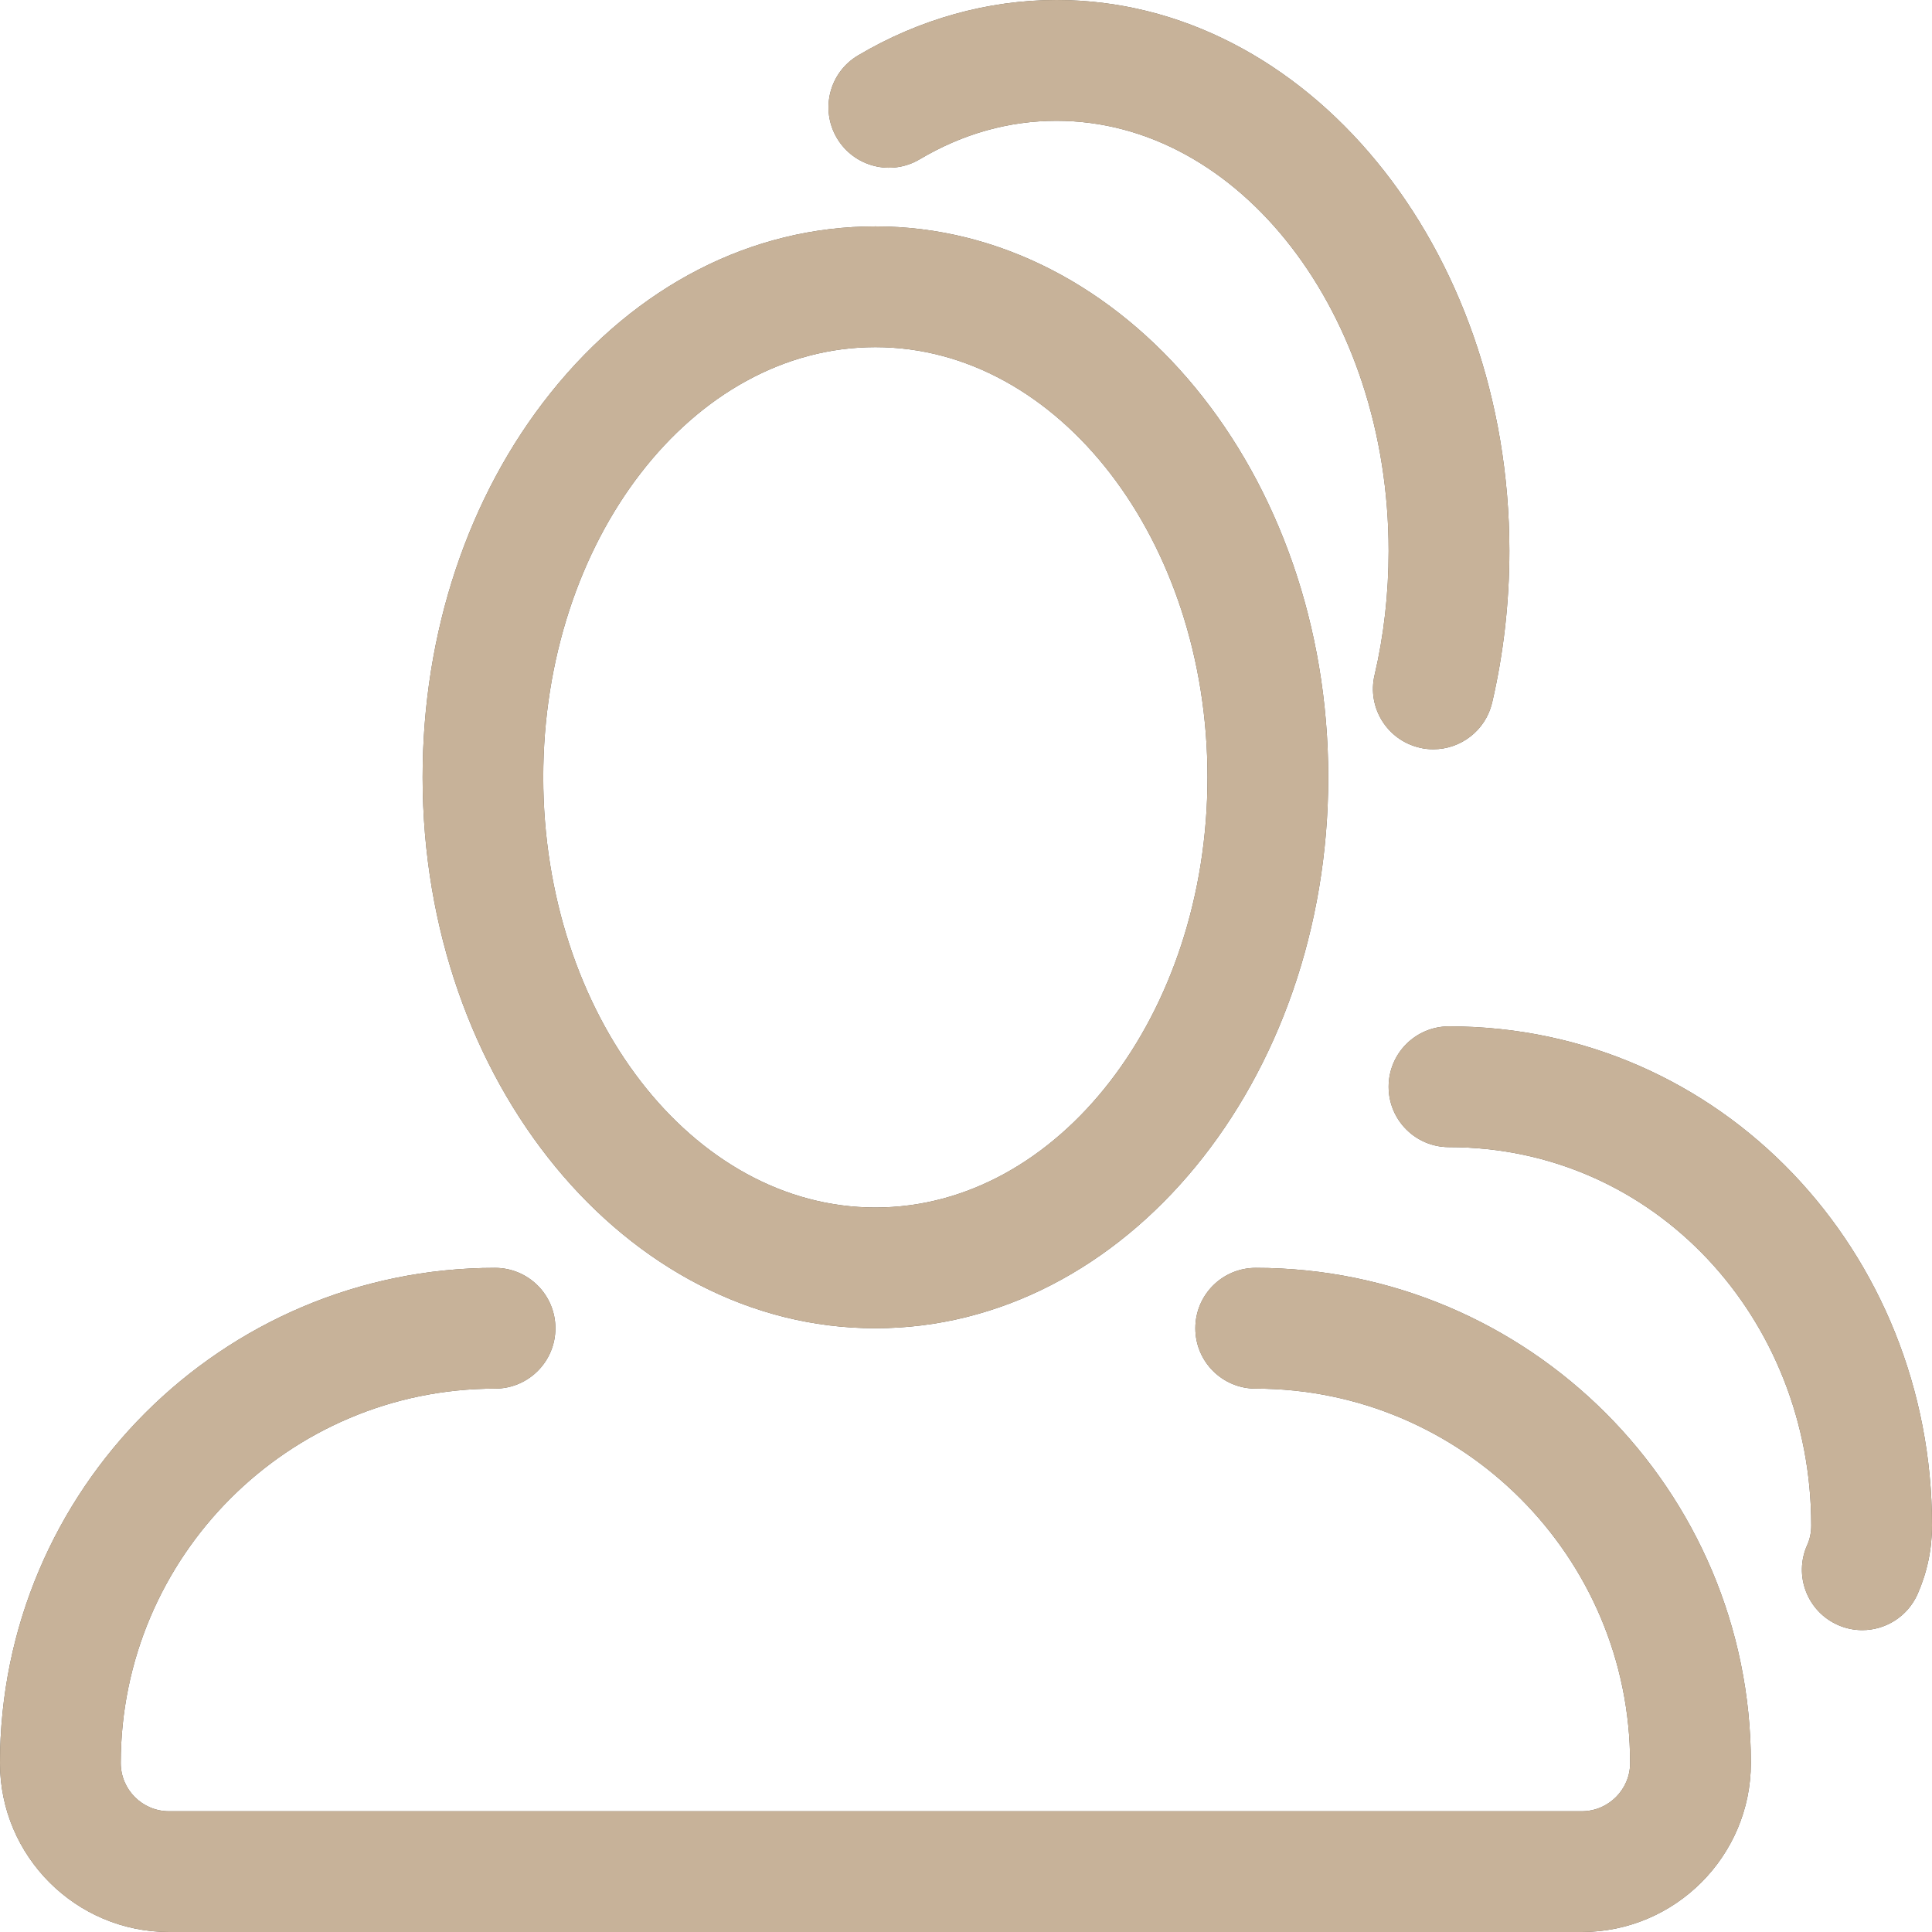
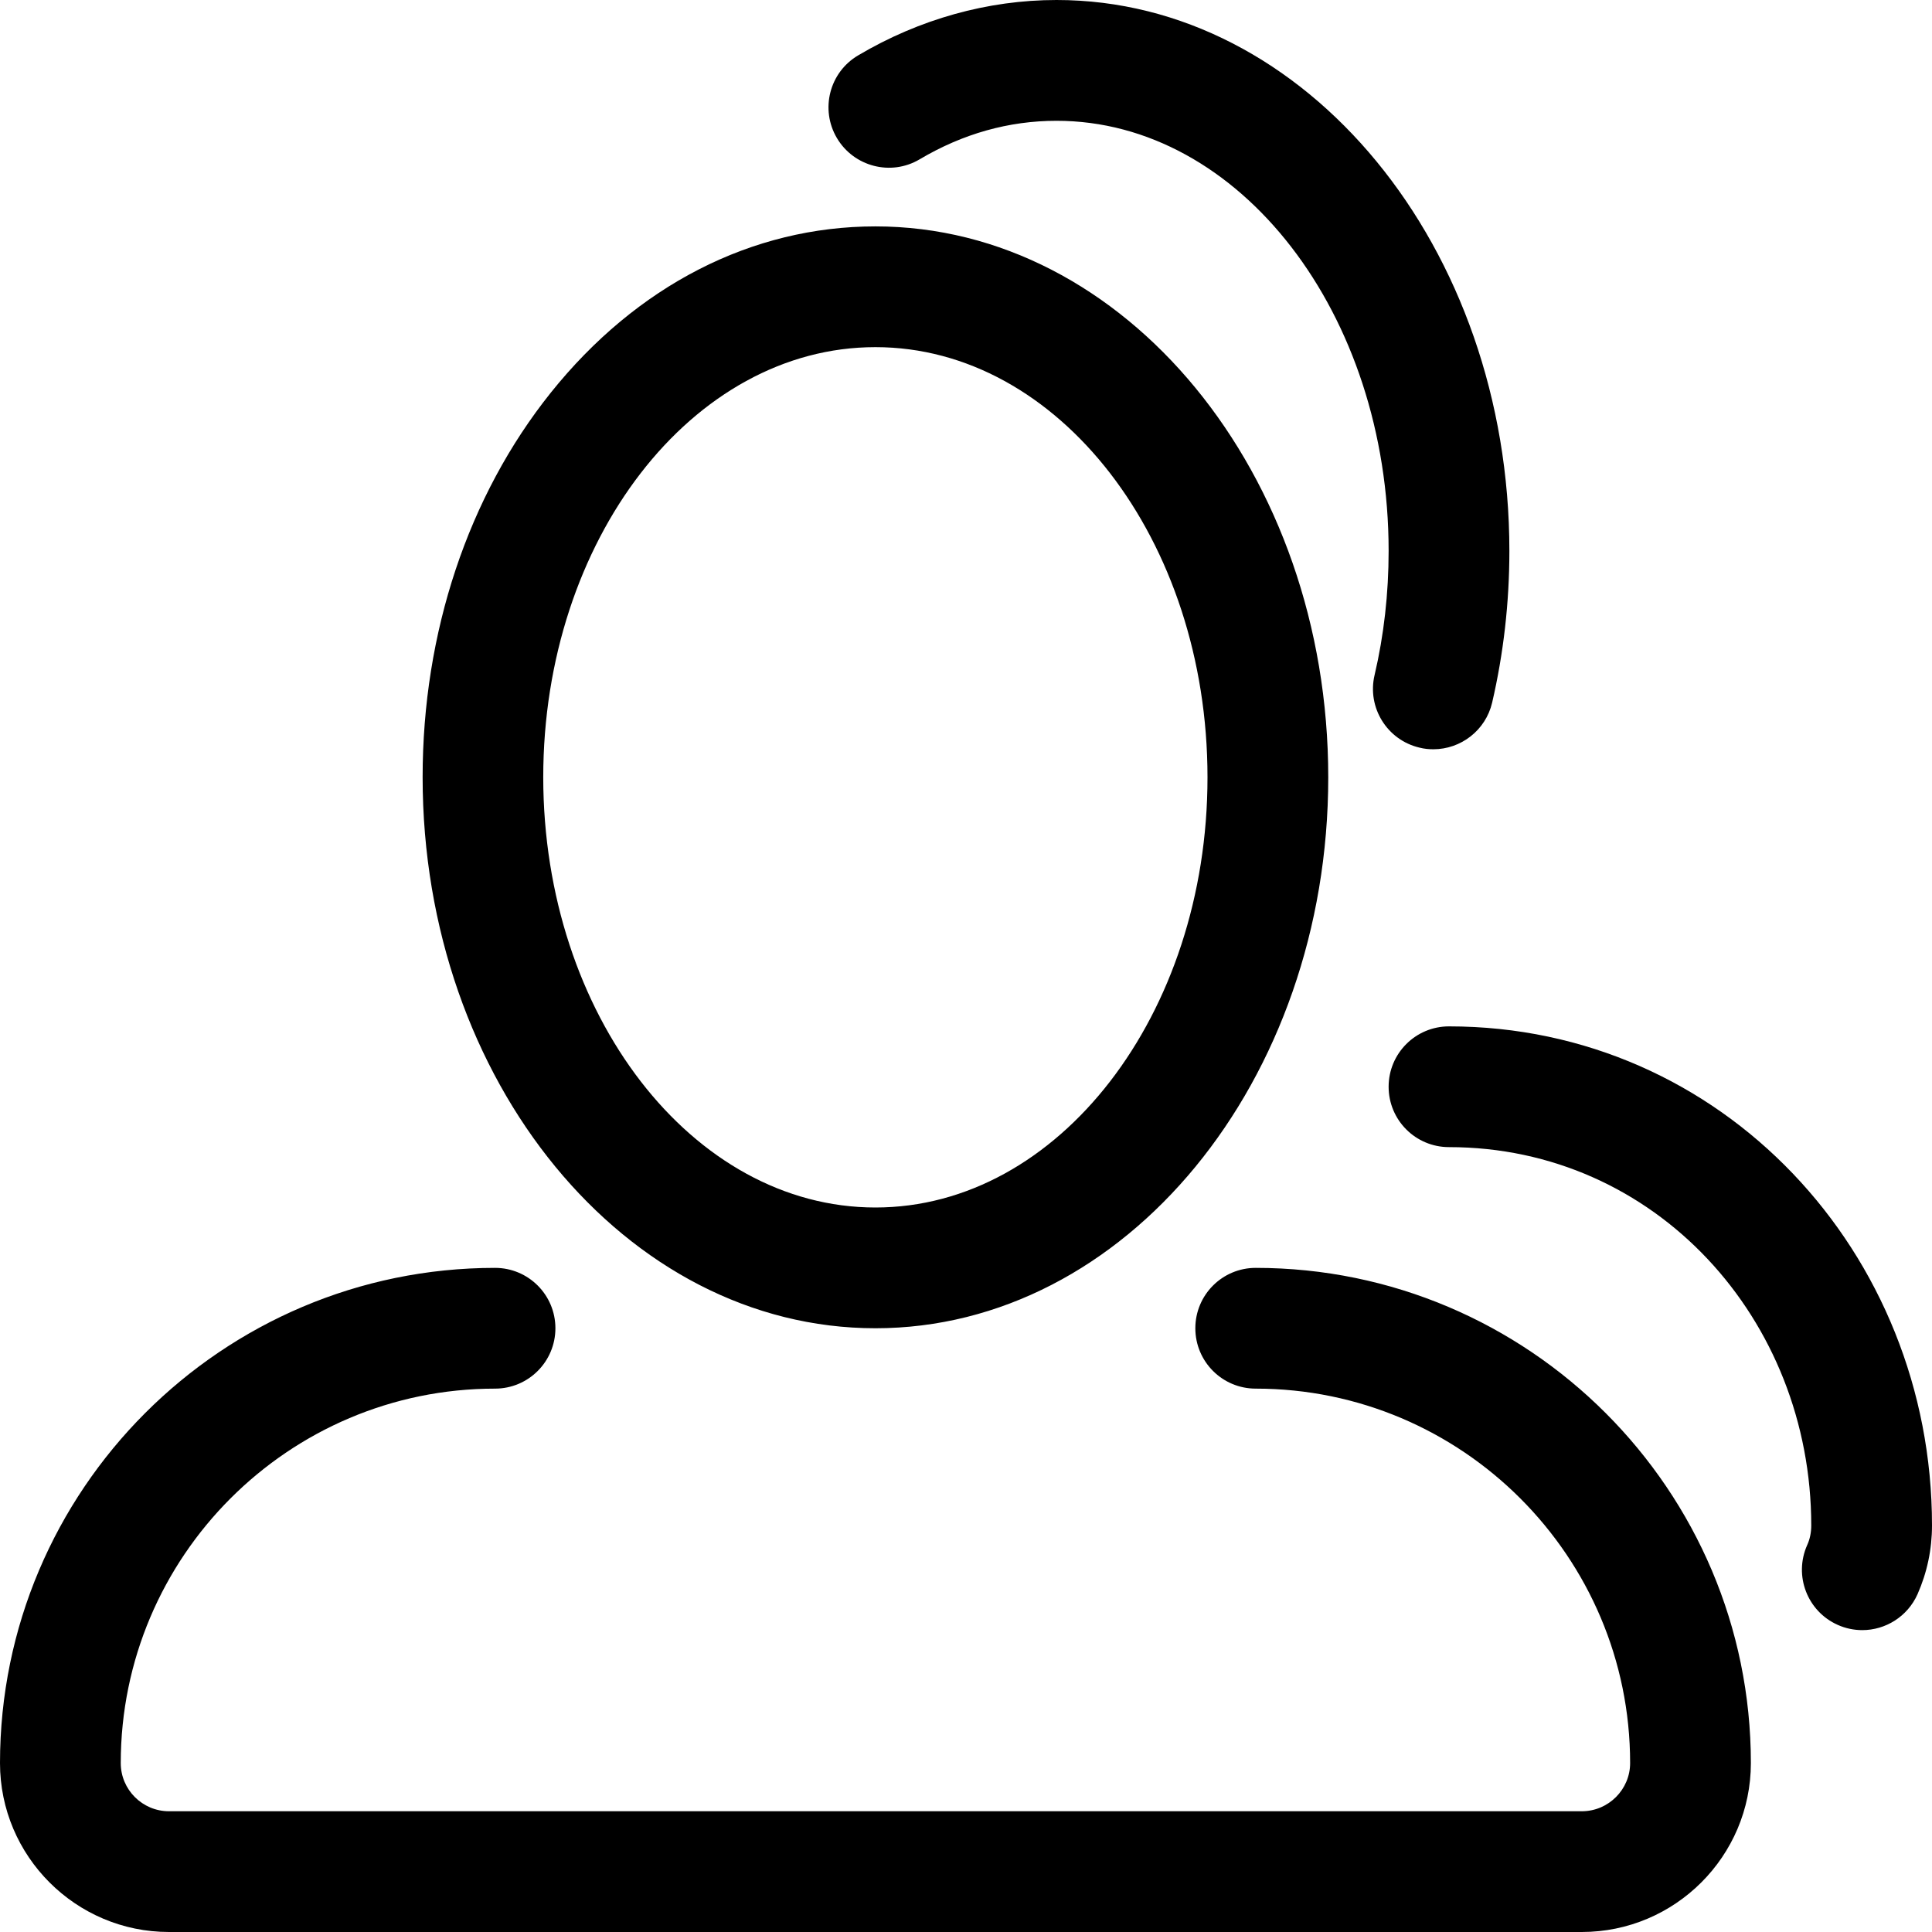
- <svg xmlns="http://www.w3.org/2000/svg" width="44px" height="44px">
-   <defs>
-     <filter id="Filter_0">
-       <feFlood flood-color="rgb(199, 178, 153)" flood-opacity="1" result="floodOut" />
-       <feComposite operator="atop" in="floodOut" in2="SourceGraphic" result="compOut" />
-       <feBlend mode="normal" in="compOut" in2="SourceGraphic" />
-     </filter>
-   </defs>
-   <g filter="url(#Filter_0)">
-     <path fill-rule="evenodd" fill="rgb(0, 0, 0)" d="M19.937,30.250 C25.625,30.250 30.250,24.621 30.250,17.703 C30.250,10.784 25.625,5.156 19.937,5.156 C17.124,5.156 14.498,6.502 12.543,8.944 C10.660,11.298 9.624,14.408 9.625,17.703 C9.625,24.622 14.250,30.250 19.937,30.250 ZM19.937,7.906 C24.107,7.906 27.500,12.300 27.500,17.703 C27.500,23.106 24.107,27.500 19.937,27.500 C15.768,27.500 12.375,23.106 12.372,17.703 C12.372,12.300 15.765,7.906 19.937,7.906 ZM28.598,28.875 C27.838,28.875 27.223,29.490 27.223,30.250 C27.223,31.010 27.838,31.625 28.598,31.625 C33.299,31.625 37.125,35.450 37.125,40.153 C37.125,40.755 36.631,41.250 36.024,41.250 L3.848,41.250 C3.243,41.250 2.750,40.758 2.750,40.153 C2.750,35.450 6.574,31.625 11.274,31.625 C12.034,31.625 12.649,31.010 12.649,30.250 C12.649,29.490 12.034,28.875 11.274,28.875 C5.057,28.875 -0.000,33.934 -0.000,40.153 C-0.000,42.274 1.727,44.000 3.848,44.000 L36.024,44.000 C38.147,44.000 39.875,42.274 39.875,40.153 C39.875,33.934 34.815,28.875 28.598,28.875 ZM20.943,3.629 C21.927,3.045 22.976,2.751 24.062,2.751 C28.232,2.751 31.625,7.146 31.625,12.547 C31.625,13.516 31.518,14.466 31.305,15.375 C31.131,16.114 31.590,16.854 32.329,17.027 C32.435,17.054 32.539,17.064 32.644,17.064 C33.268,17.064 33.833,16.636 33.982,16.004 C34.241,14.889 34.375,13.726 34.375,12.547 C34.375,5.629 29.750,-0.000 24.062,-0.000 C22.499,-0.000 20.938,0.435 19.544,1.261 C18.889,1.647 18.674,2.491 19.060,3.144 C19.447,3.798 20.292,4.015 20.943,3.629 ZM33.000,23.375 C32.240,23.375 31.625,23.990 31.625,24.750 C31.625,25.510 32.240,26.125 33.000,26.125 C37.701,26.125 41.250,30.043 41.250,34.743 C41.250,34.899 41.220,35.053 41.156,35.191 C40.848,35.887 41.161,36.698 41.854,37.006 C42.034,37.087 42.225,37.125 42.413,37.125 C42.939,37.125 43.441,36.819 43.670,36.308 C43.888,35.814 44.000,35.288 44.000,34.740 C44.000,28.527 39.217,23.375 33.000,23.375 Z" />
-   </g>
+ <svg xmlns="http://www.w3.org/2000/svg" height="44px" width="44px">
+   <path id="path143" d="M19.937,30.250 C25.625,30.250 30.250,24.621 30.250,17.703 C30.250,10.784 25.625,5.156 19.937,5.156 C17.124,5.156 14.498,6.502 12.543,8.944 C10.660,11.298 9.624,14.408 9.625,17.703 C9.625,24.622 14.250,30.250 19.937,30.250 ZM19.937,7.906 C24.107,7.906 27.500,12.300 27.500,17.703 C27.500,23.106 24.107,27.500 19.937,27.500 C15.768,27.500 12.375,23.106 12.372,17.703 C12.372,12.300 15.765,7.906 19.937,7.906 ZM28.598,28.875 C27.838,28.875 27.223,29.490 27.223,30.250 C27.223,31.010 27.838,31.625 28.598,31.625 C33.299,31.625 37.125,35.450 37.125,40.153 C37.125,40.755 36.631,41.250 36.024,41.250 L3.848,41.250 C3.243,41.250 2.750,40.758 2.750,40.153 C2.750,35.450 6.574,31.625 11.274,31.625 C12.034,31.625 12.649,31.010 12.649,30.250 C12.649,29.490 12.034,28.875 11.274,28.875 C5.057,28.875 -0.000,33.934 -0.000,40.153 C-0.000,42.274 1.727,44.000 3.848,44.000 L36.024,44.000 C38.147,44.000 39.875,42.274 39.875,40.153 C39.875,33.934 34.815,28.875 28.598,28.875 ZM20.943,3.629 C21.927,3.045 22.976,2.751 24.062,2.751 C28.232,2.751 31.625,7.146 31.625,12.547 C31.625,13.516 31.518,14.466 31.305,15.375 C31.131,16.114 31.590,16.854 32.329,17.027 C32.435,17.054 32.539,17.064 32.644,17.064 C33.268,17.064 33.833,16.636 33.982,16.004 C34.241,14.889 34.375,13.726 34.375,12.547 C34.375,5.629 29.750,-0.000 24.062,-0.000 C22.499,-0.000 20.938,0.435 19.544,1.261 C18.889,1.647 18.674,2.491 19.060,3.144 C19.447,3.798 20.292,4.015 20.943,3.629 ZM33.000,23.375 C32.240,23.375 31.625,23.990 31.625,24.750 C31.625,25.510 32.240,26.125 33.000,26.125 C37.701,26.125 41.250,30.043 41.250,34.743 C41.250,34.899 41.220,35.053 41.156,35.191 C40.848,35.887 41.161,36.698 41.854,37.006 C42.034,37.087 42.225,37.125 42.413,37.125 C42.939,37.125 43.441,36.819 43.670,36.308 C43.888,35.814 44.000,35.288 44.000,34.740 C44.000,28.527 39.217,23.375 33.000,23.375 Z" />
</svg>
